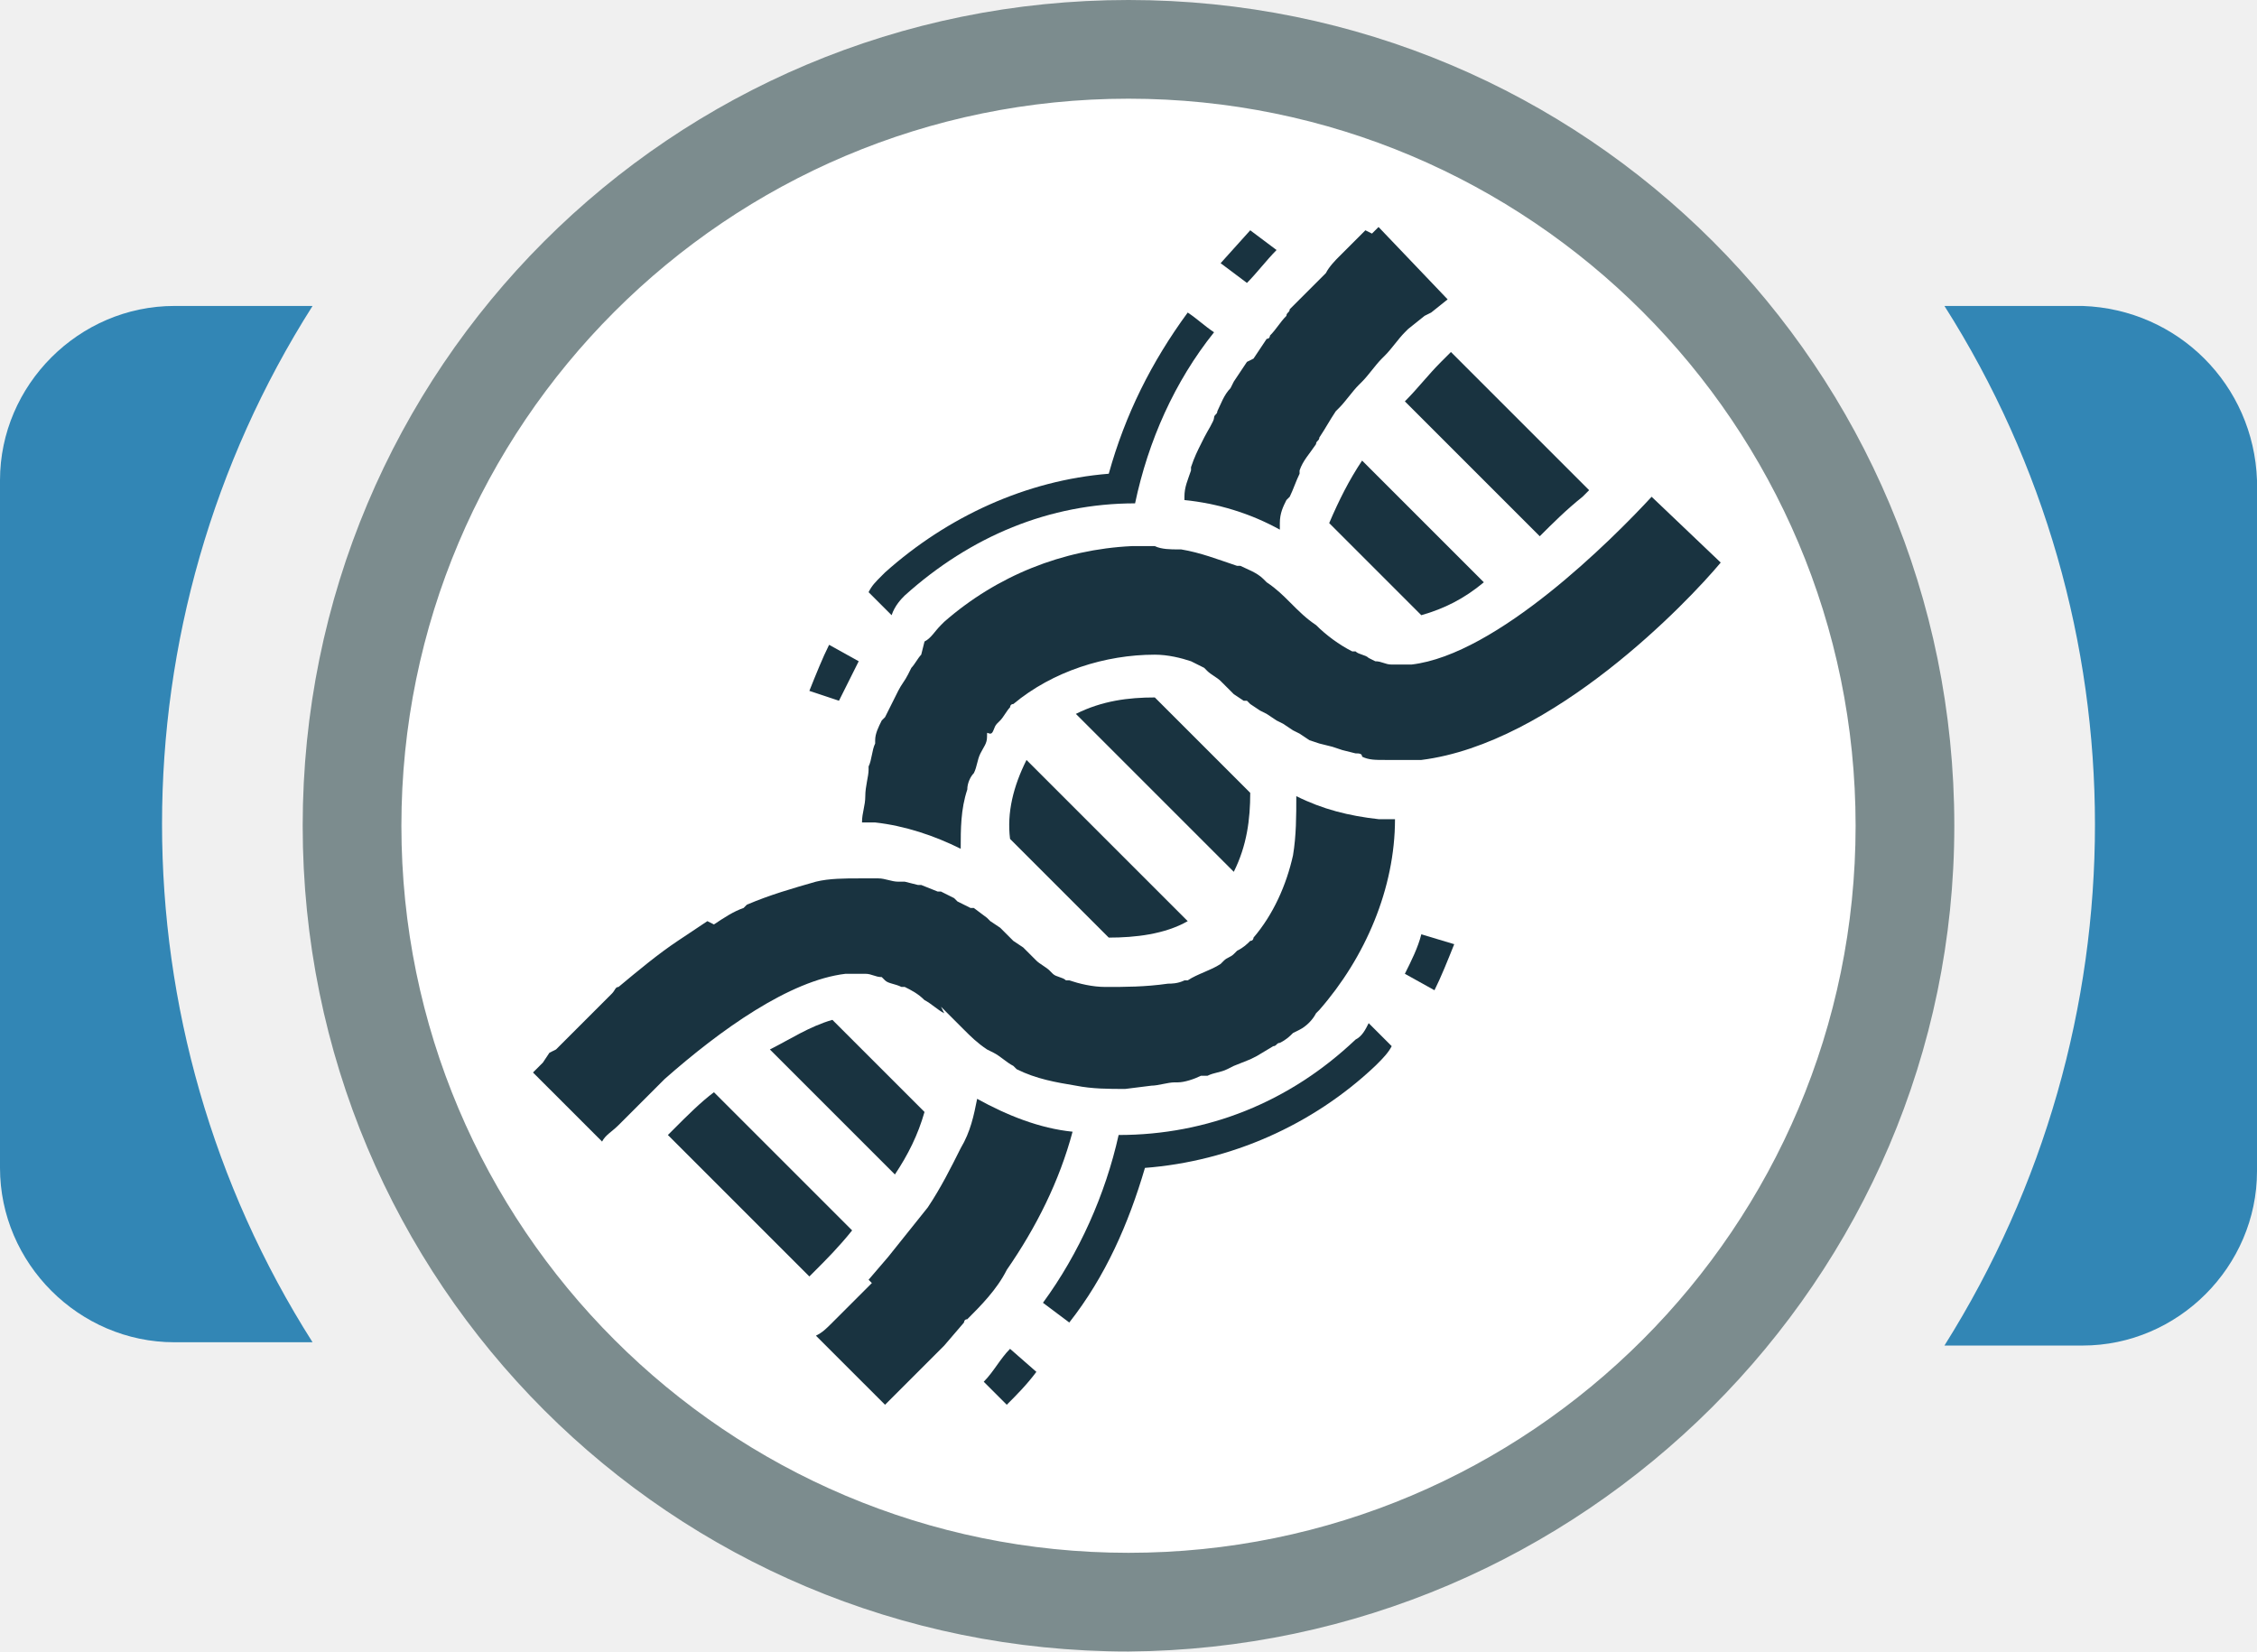
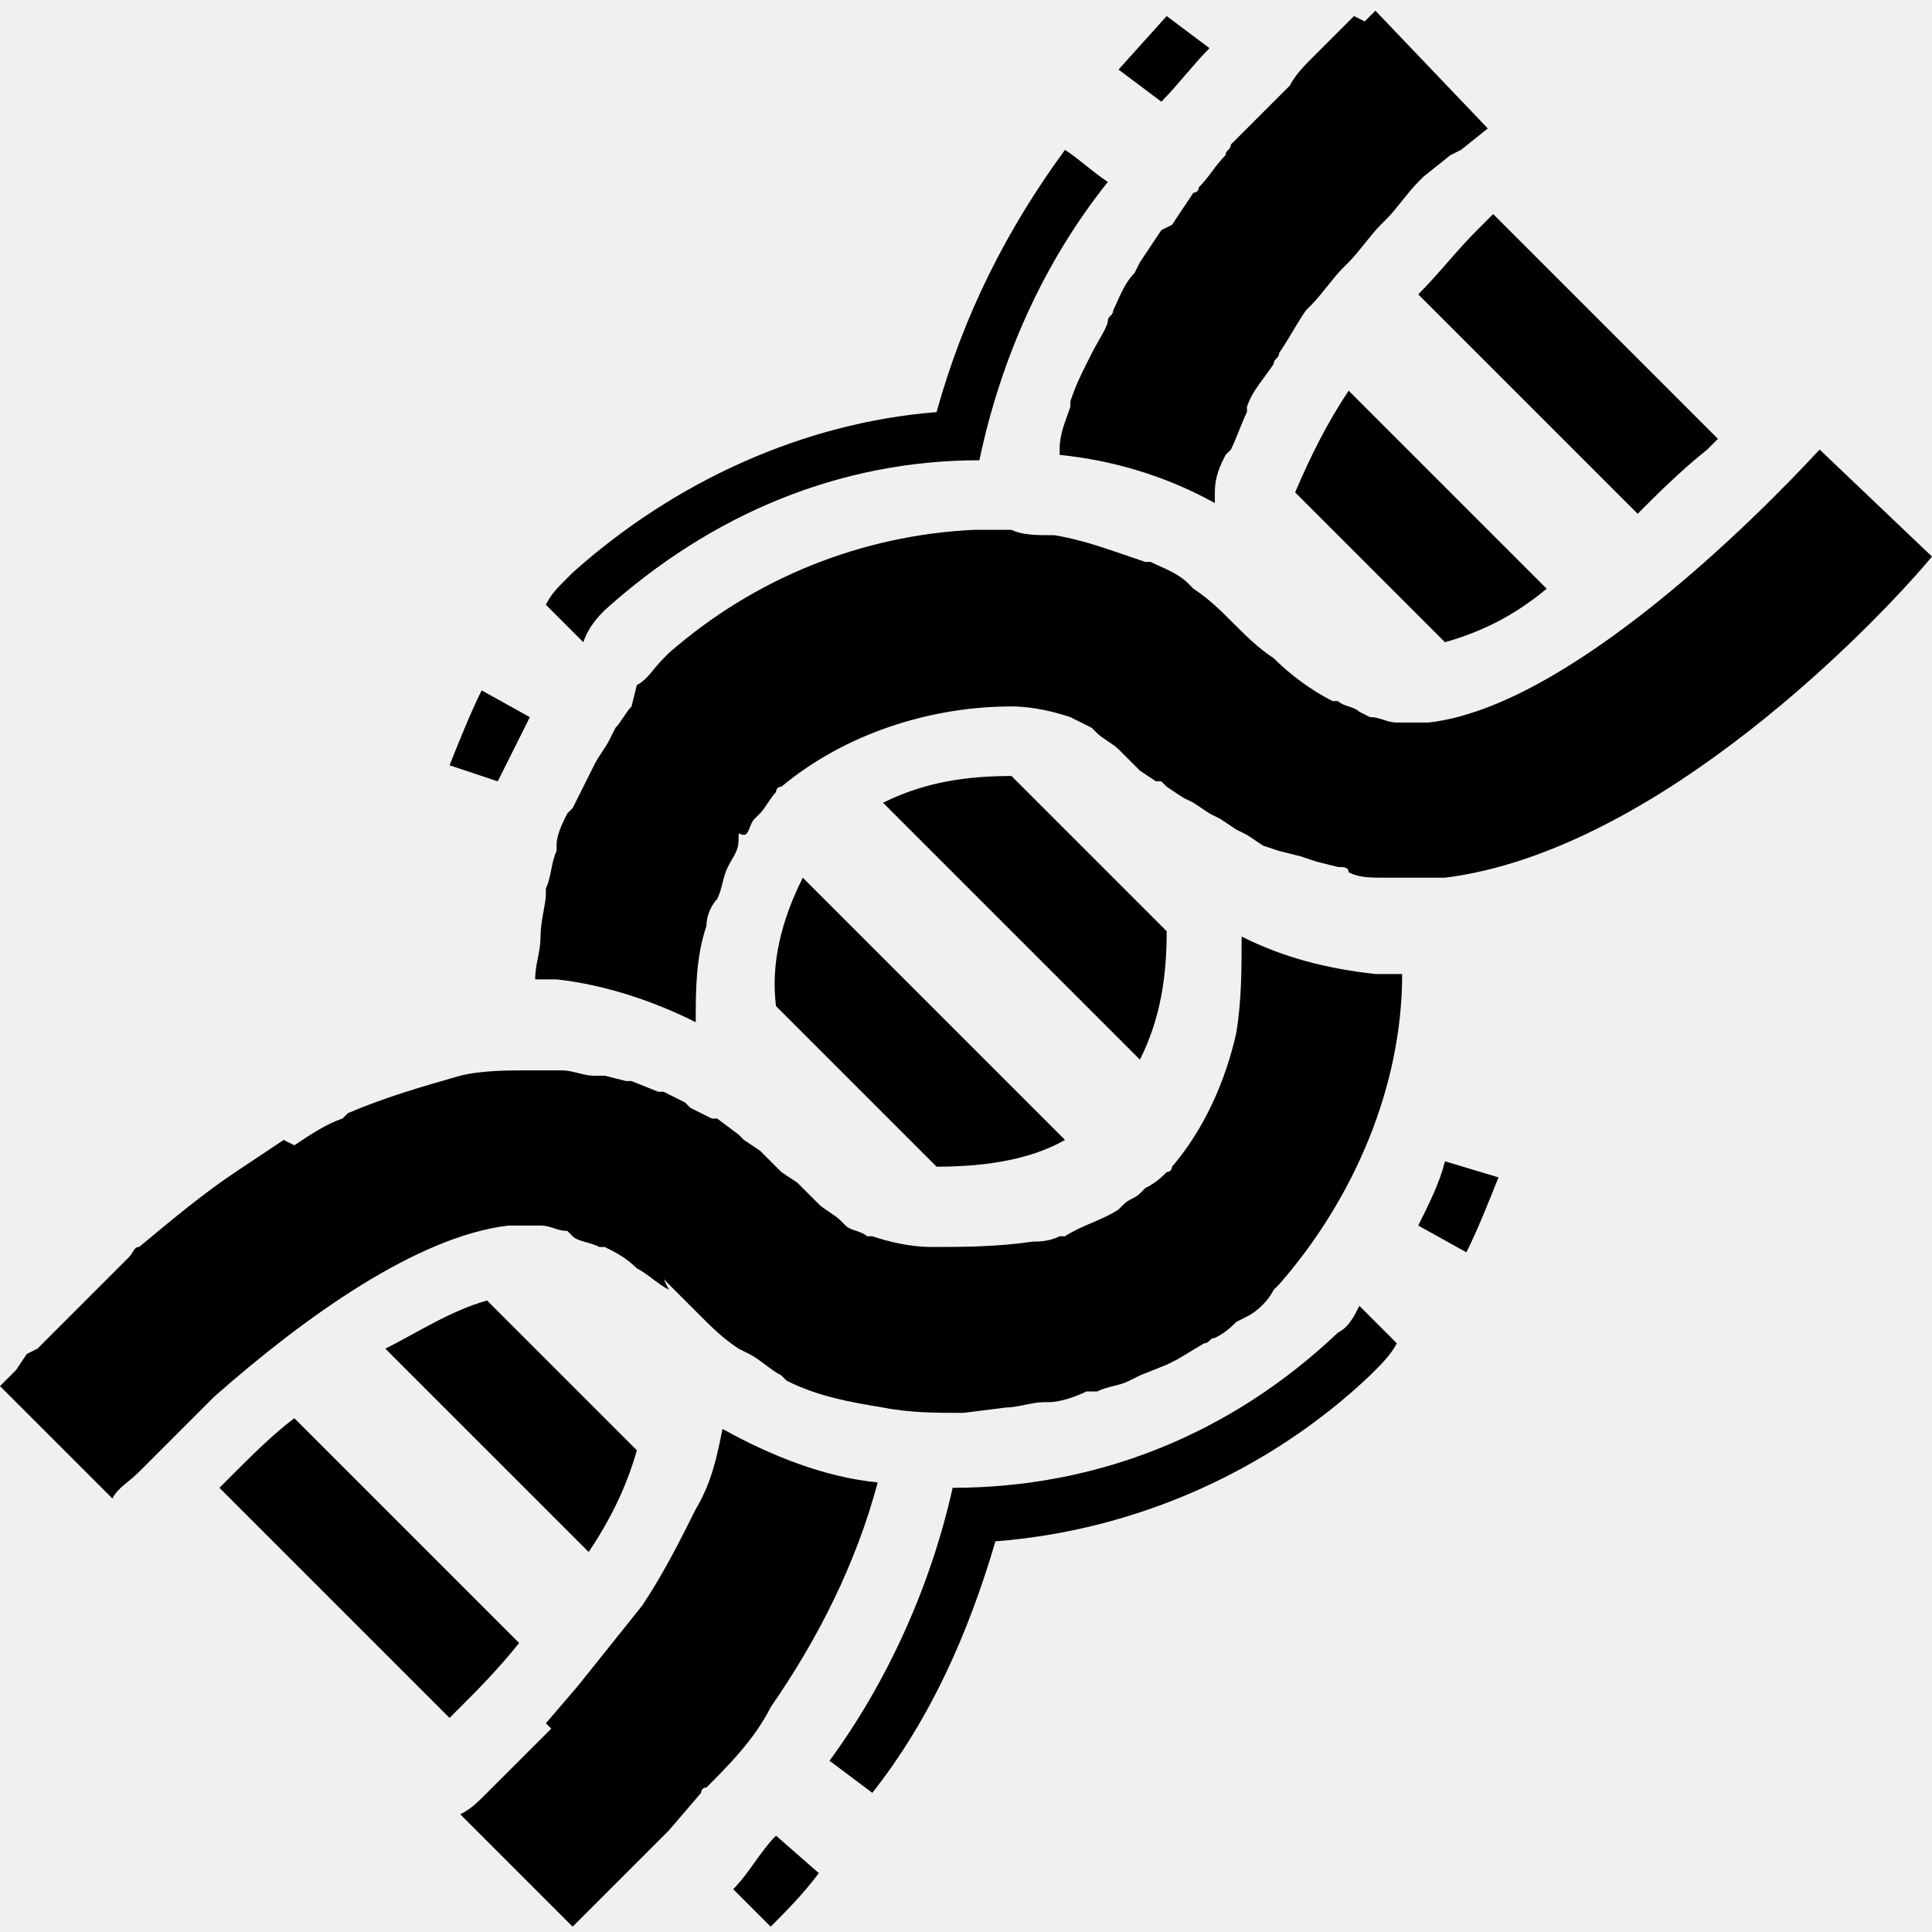
- <svg xmlns="http://www.w3.org/2000/svg" version="1.1" id="Layer_1" x="0px" y="0px" viewBox="0 0 68.6 50.2" style="enable-background:new 0 0 68.6 50.2;" xml:space="preserve">
+ <svg xmlns="http://www.w3.org/2000/svg" version="1.1" id="Layer_1" x="0px" y="0px" viewBox="0 0 36.1 36.1" style="enable-background:new 0 0 36.1 36.1;" xml:space="preserve">
  <style type="text/css">
- 	.st0{fill:#FFFFFF;}
- 	.st1{fill:#3286B5;}
- 	.st2{fill:#7C8C8E;}
- 	.st3{display:none;fill:#B0B0B0;}
- 	.st4{fill:#193340;}
+ 	.st0{display:none;fill:#B0B0B0;}
</style>
  <g id="EPS_BACK">
-     <circle class="st0" cx="34.3" cy="25.1" r="23.7" />
-     <path class="st1" d="M9.5,9.3H5.3C2.4,9.3,0,11.7,0,14.6v20.9c0,2.9,2.4,5.3,5.3,5.3h4.2C3.4,31.2,3.4,18.9,9.5,9.3L9.5,9.3z" />
-     <path class="st1" d="M63.3,9.3h-4.2c6.1,9.6,6.1,21.9,0,31.6h4.2c2.9,0,5.3-2.4,5.3-5.3v-21C68.5,11.7,66.2,9.4,63.3,9.3z" />
-     <path class="st2" d="M34.3,50.2c-13.9,0-25.1-11.2-25.1-25.1C9.2,11.2,20.4,0,34.3,0c13.9,0,25.1,11.2,25.1,25.1c0,0,0,0,0,0   C59.4,38.9,48.1,50.1,34.3,50.2z M34.3,3c-12.2,0-22.1,9.9-22.1,22.1s9.9,22.1,22.1,22.1c12.2,0,22.1-9.9,22.1-22.1c0,0,0,0,0,0   C56.4,12.9,46.5,3,34.3,3z" />
-     <circle class="st3" cx="30.5" cy="53.4" r="0.9" />
-     <circle class="st3" cx="34.3" cy="53.4" r="0.9" />
-     <circle class="st3" cx="38.1" cy="53.4" r="0.9" />
+     <circle class="st0" cx="14.3" cy="46.7" r="0.9" />
+     <circle class="st0" cx="18.1" cy="46.7" r="0.9" />
+     <circle class="st0" cx="21.9" cy="46.7" r="0.9" />
  </g>
  <g id="EPS_ICON">
-     <path class="st4" d="M30.6,38.6c0.9-1.3,1.6-2.7,2-4.2c-1-0.1-2-0.5-2.9-1c-0.1,0.5-0.2,1-0.5,1.5l0,0c-0.3,0.6-0.6,1.2-1,1.8l0,0   c-0.4,0.5-0.8,1-1.2,1.5l0,0l-0.6,0.7L26.5,39c-0.2,0.2-0.4,0.4-0.6,0.6l0,0l-0.1,0.1l-0.4,0.4l-0.1,0.1c-0.2,0.2-0.3,0.3-0.5,0.4   l2.1,2.1l0.2-0.2l0.1-0.1l0.3-0.3l0.1-0.1c0.1-0.1,0.3-0.3,0.4-0.4l0,0l0.6-0.6c0,0,0.1-0.1,0.1-0.1l0.6-0.7c0,0,0-0.1,0.1-0.1   C29.8,39.7,30.3,39.2,30.6,38.6L30.6,38.6z" />
-     <path class="st4" d="M50.2,15.1c-1.2,1.3-4.7,4.8-7.3,5.1l0,0c-0.2,0-0.4,0-0.6,0c-0.2,0-0.3-0.1-0.5-0.1l-0.2-0.1   c-0.1-0.1-0.3-0.1-0.4-0.2c0,0-0.1,0-0.1,0c-0.4-0.2-0.8-0.5-1.1-0.8l0,0c-0.3-0.2-0.5-0.4-0.8-0.7c-0.2-0.2-0.4-0.4-0.7-0.6   l-0.1-0.1c-0.2-0.2-0.5-0.3-0.7-0.4h-0.1c-0.6-0.2-1.1-0.4-1.7-0.5h-0.1c-0.2,0-0.5,0-0.7-0.1l0,0c-0.2,0-0.5,0-0.7,0l0,0   c-2.1,0.1-4.1,0.9-5.7,2.3l-0.1,0.1l0,0c-0.2,0.2-0.3,0.4-0.5,0.5L28,19.9c-0.1,0.1-0.2,0.3-0.3,0.4l-0.1,0.2   c-0.1,0.2-0.2,0.3-0.3,0.5l-0.1,0.2c-0.1,0.2-0.2,0.4-0.3,0.6l-0.1,0.1c-0.1,0.2-0.2,0.4-0.2,0.6v0.1c-0.1,0.2-0.1,0.5-0.2,0.7v0.1   c0,0.2-0.1,0.5-0.1,0.8l0,0c0,0.3-0.1,0.5-0.1,0.8l0,0c0.1,0,0.3,0,0.4,0c0.9,0.1,1.8,0.4,2.6,0.8c0-0.6,0-1.2,0.2-1.8v0   c0-0.2,0.1-0.4,0.2-0.5l0,0c0.1-0.2,0.1-0.4,0.2-0.6l0,0c0.1-0.2,0.2-0.3,0.2-0.5s0-0.1,0.1-0.1s0.1-0.2,0.2-0.3l0.1-0.1   c0.1-0.1,0.2-0.3,0.3-0.4l0,0c0,0,0-0.1,0.1-0.1c1.2-1,2.8-1.5,4.3-1.5l0,0c0.4,0,0.8,0.1,1.1,0.2l0,0l0.4,0.2l0.1,0.1   c0.1,0.1,0.3,0.2,0.4,0.3l0.1,0.1l0,0l0.1,0.1l0,0l0.2,0.2h0l0.3,0.2l0,0l0.1,0l0.1,0.1l0.3,0.2l0.2,0.1l0.3,0.2L39,22l0.3,0.2   l0.2,0.1l0.3,0.2l0.3,0.1l0.4,0.1l0.3,0.1l0.4,0.1c0.1,0,0.2,0,0.2,0.1c0.2,0.1,0.4,0.1,0.7,0.1h0.4c0.2,0,0.4,0,0.6,0h0.1   c4-0.5,8.1-4.8,9.1-6L50.2,15.1z" />
-     <path class="st4" d="M28.6,30.6L29,31l0,0c0.1,0.1,0.2,0.2,0.3,0.3l0,0c0.2,0.2,0.4,0.4,0.7,0.6l0.2,0.1c0.2,0.1,0.4,0.3,0.6,0.4   l0.1,0.1c0.6,0.3,1.2,0.4,1.8,0.5c0.5,0.1,1,0.1,1.5,0.1L35,33h0c0.2,0,0.5-0.1,0.7-0.1h0.1c0.2,0,0.5-0.1,0.7-0.2h0.2   c0.2-0.1,0.4-0.1,0.6-0.2l0.2-0.1l0.5-0.2l0.2-0.1l0.5-0.3c0.1,0,0.1-0.1,0.2-0.1c0.2-0.1,0.3-0.2,0.4-0.3l0.2-0.1   c0.2-0.1,0.4-0.3,0.5-0.5l0,0c0,0,0.1-0.1,0.1-0.1c1.4-1.6,2.3-3.7,2.3-5.8c-0.2,0-0.3,0-0.5,0c-0.9-0.1-1.7-0.3-2.5-0.7   c0,0.6,0,1.2-0.1,1.8c-0.2,0.9-0.6,1.8-1.2,2.5c0,0,0,0.1-0.1,0.1l0,0c-0.1,0.1-0.2,0.2-0.4,0.3l-0.1,0.1c-0.1,0.1-0.2,0.1-0.3,0.2   l-0.1,0.1c-0.3,0.2-0.7,0.3-1,0.5H36c-0.2,0.1-0.4,0.1-0.5,0.1h0C34.8,30,34.2,30,33.6,30c-0.4,0-0.8-0.1-1.1-0.2h-0.1   c-0.1-0.1-0.3-0.1-0.4-0.2l-0.1-0.1c-0.1-0.1-0.3-0.2-0.4-0.3l0,0l-0.1-0.1l0,0L31.3,29l0,0l-0.2-0.2h0l-0.3-0.2l0,0l-0.3-0.3   l-0.1-0.1L30.1,28L30,27.9l-0.4-0.3h-0.1l-0.4-0.2l-0.1-0.1l-0.4-0.2l-0.1,0l-0.5-0.2h-0.1l-0.4-0.1h-0.2c-0.2,0-0.4-0.1-0.6-0.1   h-0.6c-0.4,0-0.9,0-1.3,0.1c-0.7,0.2-1.4,0.4-2.1,0.7l-0.1,0.1c-0.3,0.1-0.6,0.3-0.9,0.5L21.5,28c-0.3,0.2-0.6,0.4-0.9,0.6l0,0   C20,29,19.4,29.5,18.8,30c-0.1,0-0.1,0.1-0.2,0.2l-0.5,0.5l-0.2,0.2l-0.4,0.4l-0.2,0.2c0,0-0.1,0.1-0.1,0.1l-0.3,0.3L16.7,32   l-0.2,0.3l-0.3,0.3l2.1,2.1c0.1-0.2,0.3-0.3,0.5-0.5l0.1-0.1l0.5-0.5c0,0,0,0,0.1-0.1l0,0l0.6-0.6l0.1-0.1c1.7-1.5,3.8-3,5.5-3.2   c0.2,0,0.4,0,0.6,0c0.2,0,0.3,0.1,0.5,0.1l0.1,0.1c0.1,0.1,0.3,0.1,0.5,0.2l0.1,0c0.2,0.1,0.4,0.2,0.6,0.4l0,0   c0.2,0.1,0.4,0.3,0.6,0.4" />
-     <path class="st4" d="M36.5,13.5c-0.1,0.2-0.2,0.4-0.3,0.7c0,0,0,0.1,0,0.1c-0.1,0.3-0.2,0.5-0.2,0.8v0.1c1,0.1,2,0.4,2.9,0.9   c0,0,0-0.1,0-0.1c0,0,0-0.1,0-0.1c0-0.3,0.1-0.5,0.2-0.7l0.1-0.1c0.1-0.2,0.2-0.5,0.3-0.7v-0.1c0.1-0.3,0.3-0.5,0.5-0.8   c0-0.1,0.1-0.1,0.1-0.2c0.2-0.3,0.3-0.5,0.5-0.8c0,0,0.1-0.1,0.1-0.1c0.2-0.2,0.4-0.5,0.6-0.7c0,0,0.1-0.1,0.1-0.1   c0.2-0.2,0.4-0.5,0.6-0.7l0.1-0.1c0.2-0.2,0.4-0.5,0.6-0.7l0,0l0.1-0.1l0.5-0.4l0.2-0.1l0.5-0.4l-2.1-2.2l0,0l-0.2,0.2L41.5,7   l-0.3,0.3L41,7.5l-0.3,0.3c-0.1,0.1-0.3,0.3-0.4,0.5l0,0l-0.5,0.5l-0.2,0.2l-0.4,0.4c0,0.1-0.1,0.1-0.1,0.2   c-0.2,0.2-0.3,0.4-0.5,0.6c0,0,0,0.1-0.1,0.1l-0.4,0.6L37.9,11l-0.4,0.6l-0.1,0.2c-0.2,0.2-0.3,0.5-0.4,0.7c0,0.1-0.1,0.1-0.1,0.2   s-0.2,0.4-0.3,0.6S36.5,13.5,36.5,13.5z" />
-     <path class="st4" d="M40.4,15.9l2.8,2.8c0.7-0.2,1.3-0.5,1.9-1L41.4,14C41,14.6,40.7,15.2,40.4,15.9z" />
-     <path class="st4" d="M42.7,12.2l4.1,4.1c0.4-0.4,0.8-0.8,1.3-1.2l0.2-0.2l-4.2-4.2L43.8,11C43.4,11.4,43.1,11.8,42.7,12.2z" />
-     <path class="st4" d="M38,24.1l-2.9-2.9c-0.8,0-1.6,0.1-2.4,0.5l4.8,4.8C37.9,25.7,38,24.9,38,24.1z" />
-     <path class="st4" d="M25.9,37.4l-4.2-4.2c-0.4,0.3-0.8,0.7-1.2,1.1c-0.1,0.1-0.2,0.2-0.2,0.2l4.3,4.3l0.2-0.2   C25.1,38.3,25.5,37.9,25.9,37.4z" />
-     <path class="st4" d="M28.1,33.8L25.3,31c-0.7,0.2-1.3,0.6-1.9,0.9l3.8,3.8C27.6,35.1,27.9,34.5,28.1,33.8z" />
-     <path class="st4" d="M30.7,25.5l3,3c0.8,0,1.7-0.1,2.4-0.5l-4.9-4.9C30.8,23.9,30.6,24.7,30.7,25.5z" />
-     <path class="st4" d="M27.5,18.1L27.5,18.1L27.5,18.1c2-1.8,4.4-2.8,7-2.8c0.4-1.9,1.2-3.7,2.4-5.2c-0.3-0.2-0.5-0.4-0.8-0.6   c-1.1,1.5-1.9,3.1-2.4,4.9c-2.5,0.2-4.9,1.3-6.8,3l-0.1,0.1c-0.2,0.2-0.3,0.3-0.4,0.5l0.7,0.7C27.2,18.4,27.4,18.2,27.5,18.1z" />
-     <path class="st4" d="M38.8,7.6L38,7l-0.9,1l0.8,0.6C38.2,8.3,38.5,7.9,38.8,7.6z" />
-     <path class="st4" d="M26.1,20.1l-0.9-0.5c-0.2,0.4-0.4,0.9-0.6,1.4l0.9,0.3C25.7,20.9,25.9,20.5,26.1,20.1z" />
-     <path class="st4" d="M41.2,31.6L41.2,31.6c-2,1.9-4.5,2.9-7.2,2.9c-0.4,1.8-1.2,3.6-2.3,5.1l0.8,0.6c1.1-1.4,1.8-3,2.3-4.7   c2.6-0.2,5.1-1.3,7-3.1l0.1-0.1c0.1-0.1,0.3-0.3,0.4-0.5l-0.7-0.7C41.5,31.3,41.4,31.5,41.2,31.6z" />
-     <path class="st4" d="M42.7,29.6l0.9,0.5c0.2-0.4,0.4-0.9,0.6-1.4l-1-0.3C43.1,28.8,42.9,29.2,42.7,29.6z" />
-     <path class="st4" d="M29.9,42l0.7,0.7c0.3-0.3,0.6-0.6,0.9-1L30.7,41C30.4,41.3,30.2,41.7,29.9,42z" />
+     <path d="M14.4,31.9c0.9-1.3,1.6-2.7,2-4.2c-1-0.1-2-0.5-2.9-1c-0.1,0.5-0.2,1-0.5,1.5l0,0c-0.3,0.6-0.6,1.2-1,1.8l0,0   c-0.4,0.5-0.8,1-1.2,1.5l0,0l-0.6,0.7l0.1,0.1c-0.2,0.2-0.4,0.4-0.6,0.6l0,0L9.6,33l-0.4,0.4l-0.1,0.1c-0.2,0.2-0.3,0.3-0.5,0.4   l2.1,2.1l0.2-0.2l0.1-0.1l0.3-0.3l0.1-0.1c0.1-0.1,0.3-0.3,0.4-0.4l0,0l0.6-0.6l0.1-0.1l0.6-0.7c0,0,0-0.1,0.1-0.1   C13.6,33,14.1,32.5,14.4,31.9L14.4,31.9z" />
+     <path d="M34,8.4c-1.2,1.3-4.7,4.8-7.3,5.1l0,0c-0.2,0-0.4,0-0.6,0c-0.2,0-0.3-0.1-0.5-0.1l-0.2-0.1c-0.1-0.1-0.3-0.1-0.4-0.2h-0.1   c-0.4-0.2-0.8-0.5-1.1-0.8l0,0c-0.3-0.2-0.5-0.4-0.8-0.7c-0.2-0.2-0.4-0.4-0.7-0.6l-0.1-0.1c-0.2-0.2-0.5-0.3-0.7-0.4h-0.1   c-0.6-0.2-1.1-0.4-1.7-0.5h-0.1c-0.2,0-0.5,0-0.7-0.1l0,0c-0.2,0-0.5,0-0.7,0l0,0c-2.1,0.1-4.1,0.9-5.7,2.3l-0.1,0.1l0,0   c-0.2,0.2-0.3,0.4-0.5,0.5l-0.1,0.4c-0.1,0.1-0.2,0.3-0.3,0.4l-0.1,0.2c-0.1,0.2-0.2,0.3-0.3,0.5L11,14.5c-0.1,0.2-0.2,0.4-0.3,0.6   l-0.1,0.1c-0.1,0.2-0.2,0.4-0.2,0.6v0.1c-0.1,0.2-0.1,0.5-0.2,0.7v0.1c0,0.2-0.1,0.5-0.1,0.8l0,0c0,0.3-0.1,0.5-0.1,0.8l0,0   c0.1,0,0.3,0,0.4,0c0.9,0.1,1.8,0.4,2.6,0.8c0-0.6,0-1.2,0.2-1.8l0,0c0-0.2,0.1-0.4,0.2-0.5l0,0c0.1-0.2,0.1-0.4,0.2-0.6l0,0   c0.1-0.2,0.2-0.3,0.2-0.5s0-0.1,0.1-0.1s0.1-0.2,0.2-0.3l0.1-0.1c0.1-0.1,0.2-0.3,0.3-0.4l0,0c0,0,0-0.1,0.1-0.1   c1.2-1,2.8-1.5,4.3-1.5l0,0c0.4,0,0.8,0.1,1.1,0.2l0,0l0.4,0.2l0.1,0.1c0.1,0.1,0.3,0.2,0.4,0.3l0.1,0.1l0,0l0.1,0.1l0,0l0.2,0.2   l0,0l0.3,0.2l0,0h0.1l0.1,0.1l0.3,0.2l0.2,0.1l0.3,0.2l0.2,0.1l0.3,0.2l0.2,0.1l0.3,0.2l0.3,0.1l0.4,0.1l0.3,0.1l0.4,0.1   c0.1,0,0.2,0,0.2,0.1c0.2,0.1,0.4,0.1,0.7,0.1h0.4c0.2,0,0.4,0,0.6,0H27c4-0.5,8.1-4.8,9.1-6L34,8.4z" />
+     <path d="M12.4,23.9l0.4,0.4l0,0c0.1,0.1,0.2,0.2,0.3,0.3l0,0c0.2,0.2,0.4,0.4,0.7,0.6l0.2,0.1c0.2,0.1,0.4,0.3,0.6,0.4l0.1,0.1   c0.6,0.3,1.2,0.4,1.8,0.5c0.5,0.1,1,0.1,1.5,0.1l0.8-0.1l0,0c0.2,0,0.5-0.1,0.7-0.1h0.1c0.2,0,0.5-0.1,0.7-0.2h0.2   c0.2-0.1,0.4-0.1,0.6-0.2l0.2-0.1l0.5-0.2l0.2-0.1l0.5-0.3c0.1,0,0.1-0.1,0.2-0.1c0.2-0.1,0.3-0.2,0.4-0.3l0.2-0.1   c0.2-0.1,0.4-0.3,0.5-0.5l0,0l0.1-0.1c1.4-1.6,2.3-3.7,2.3-5.8c-0.2,0-0.3,0-0.5,0c-0.9-0.1-1.7-0.3-2.5-0.7c0,0.6,0,1.2-0.1,1.8   c-0.2,0.9-0.6,1.8-1.2,2.5c0,0,0,0.1-0.1,0.1l0,0c-0.1,0.1-0.2,0.2-0.4,0.3l-0.1,0.1c-0.1,0.1-0.2,0.1-0.3,0.2l-0.1,0.1   c-0.3,0.2-0.7,0.3-1,0.5h-0.1c-0.2,0.1-0.4,0.1-0.5,0.1l0,0c-0.7,0.1-1.3,0.1-1.9,0.1c-0.4,0-0.8-0.1-1.1-0.2h-0.1   c-0.1-0.1-0.3-0.1-0.4-0.2l-0.1-0.1c-0.1-0.1-0.3-0.2-0.4-0.3l0,0l-0.1-0.1l0,0l-0.1-0.1l0,0l-0.2-0.2l0,0l-0.3-0.2l0,0l-0.3-0.3   l-0.1-0.1l-0.3-0.2l-0.1-0.1l-0.4-0.3h-0.1l-0.4-0.2l-0.1-0.1l-0.4-0.2h-0.1l-0.5-0.2h-0.1l-0.4-0.1h-0.2c-0.2,0-0.4-0.1-0.6-0.1   H9.9c-0.4,0-0.9,0-1.3,0.1c-0.7,0.2-1.4,0.4-2.1,0.7l-0.1,0.1c-0.3,0.1-0.6,0.3-0.9,0.5l-0.2-0.1c-0.3,0.2-0.6,0.4-0.9,0.6l0,0   c-0.6,0.4-1.2,0.9-1.8,1.4c-0.1,0-0.1,0.1-0.2,0.2L1.9,24l-0.2,0.2l-0.4,0.4l-0.2,0.2L1,24.9l-0.3,0.3l-0.2,0.1l-0.2,0.3L0,25.9   L2.1,28c0.1-0.2,0.3-0.3,0.5-0.5l0.1-0.1l0.5-0.5c0,0,0,0,0.1-0.1l0,0l0.6-0.6L4,26.1c1.7-1.5,3.8-3,5.5-3.2c0.2,0,0.4,0,0.6,0   s0.3,0.1,0.5,0.1l0.1,0.1c0.1,0.1,0.3,0.1,0.5,0.2h0.1c0.2,0.1,0.4,0.2,0.6,0.4l0,0c0.2,0.1,0.4,0.3,0.6,0.4" />
+     <path d="M20.3,6.8C20.2,7,20.1,7.2,20,7.5v0.1c-0.1,0.3-0.2,0.5-0.2,0.8v0.1c1,0.1,2,0.4,2.9,0.9V9.3V9.2c0-0.3,0.1-0.5,0.2-0.7   L23,8.4c0.1-0.2,0.2-0.5,0.3-0.7V7.6c0.1-0.3,0.3-0.5,0.5-0.8c0-0.1,0.1-0.1,0.1-0.2c0.2-0.3,0.3-0.5,0.5-0.8l0.1-0.1   c0.2-0.2,0.4-0.5,0.6-0.7l0.1-0.1c0.2-0.2,0.4-0.5,0.6-0.7l0.1-0.1c0.2-0.2,0.4-0.5,0.6-0.7l0,0l0.1-0.1l0.5-0.4l0.2-0.1l0.5-0.4   l-2.1-2.2l0,0l-0.2,0.2l-0.2-0.1L25,0.6l-0.2,0.2l-0.3,0.3c-0.1,0.1-0.3,0.3-0.4,0.5l0,0l-0.5,0.5l-0.2,0.2L23,2.7   c0,0.1-0.1,0.1-0.1,0.2c-0.2,0.2-0.3,0.4-0.5,0.6c0,0,0,0.1-0.1,0.1l-0.4,0.6l-0.2,0.1l-0.4,0.6l-0.1,0.2c-0.2,0.2-0.3,0.5-0.4,0.7   c0,0.1-0.1,0.1-0.1,0.2s-0.2,0.4-0.3,0.6S20.3,6.8,20.3,6.8z" />
+     <path d="M24.2,9.2L27,12c0.7-0.2,1.3-0.5,1.9-1l-3.7-3.7C24.8,7.9,24.5,8.5,24.2,9.2z" />
+     <path d="M26.5,5.5l4.1,4.1c0.4-0.4,0.8-0.8,1.3-1.2l0.2-0.2L27.9,4l-0.3,0.3C27.2,4.7,26.9,5.1,26.5,5.5z" />
+     <path d="M21.8,17.4l-2.9-2.9c-0.8,0-1.6,0.1-2.4,0.5l4.8,4.8C21.7,19,21.8,18.2,21.8,17.4z" />
+     <path d="M9.7,30.7l-4.2-4.2c-0.4,0.3-0.8,0.7-1.2,1.1c-0.1,0.1-0.2,0.2-0.2,0.2l4.3,4.3l0.2-0.2C8.9,31.6,9.3,31.2,9.7,30.7z" />
+     <path d="M11.9,27.1l-2.8-2.8c-0.7,0.2-1.3,0.6-1.9,0.9L11,29C11.4,28.4,11.7,27.8,11.9,27.1z" />
+     <path d="M14.5,18.8l3,3c0.8,0,1.7-0.1,2.4-0.5L15,16.4C14.6,17.2,14.4,18,14.5,18.8z" />
+     <path d="M11.3,11.4L11.3,11.4L11.3,11.4c2-1.8,4.4-2.8,7-2.8c0.4-1.9,1.2-3.7,2.4-5.2c-0.3-0.2-0.5-0.4-0.8-0.6   c-1.1,1.5-1.9,3.1-2.4,4.9c-2.5,0.2-4.9,1.3-6.8,3l-0.1,0.1c-0.2,0.2-0.3,0.3-0.4,0.5l0.7,0.7C11,11.7,11.2,11.5,11.3,11.4z" />
+     <path d="M22.6,0.9l-0.8-0.6l-0.9,1l0.8,0.6C22,1.6,22.3,1.2,22.6,0.9z" />
+     <path d="M9.9,13.4L9,12.9c-0.2,0.4-0.4,0.9-0.6,1.4l0.9,0.3C9.5,14.2,9.7,13.8,9.9,13.4z" />
+     <path d="M25,24.9L25,24.9c-2,1.9-4.5,2.9-7.2,2.9c-0.4,1.8-1.2,3.6-2.3,5.1l0.8,0.6c1.1-1.4,1.8-3,2.3-4.7c2.6-0.2,5.1-1.3,7-3.1   l0.1-0.1c0.1-0.1,0.3-0.3,0.4-0.5l-0.7-0.7C25.3,24.6,25.2,24.8,25,24.9z" />
+     <path d="M26.5,22.9l0.9,0.5c0.2-0.4,0.4-0.9,0.6-1.4l-1-0.3C26.9,22.1,26.7,22.5,26.5,22.9z" />
+     <path d="M13.7,35.3l0.7,0.7c0.3-0.3,0.6-0.6,0.9-1l-0.8-0.7C14.2,34.6,14,35,13.7,35.3z" />
  </g>
</svg>
